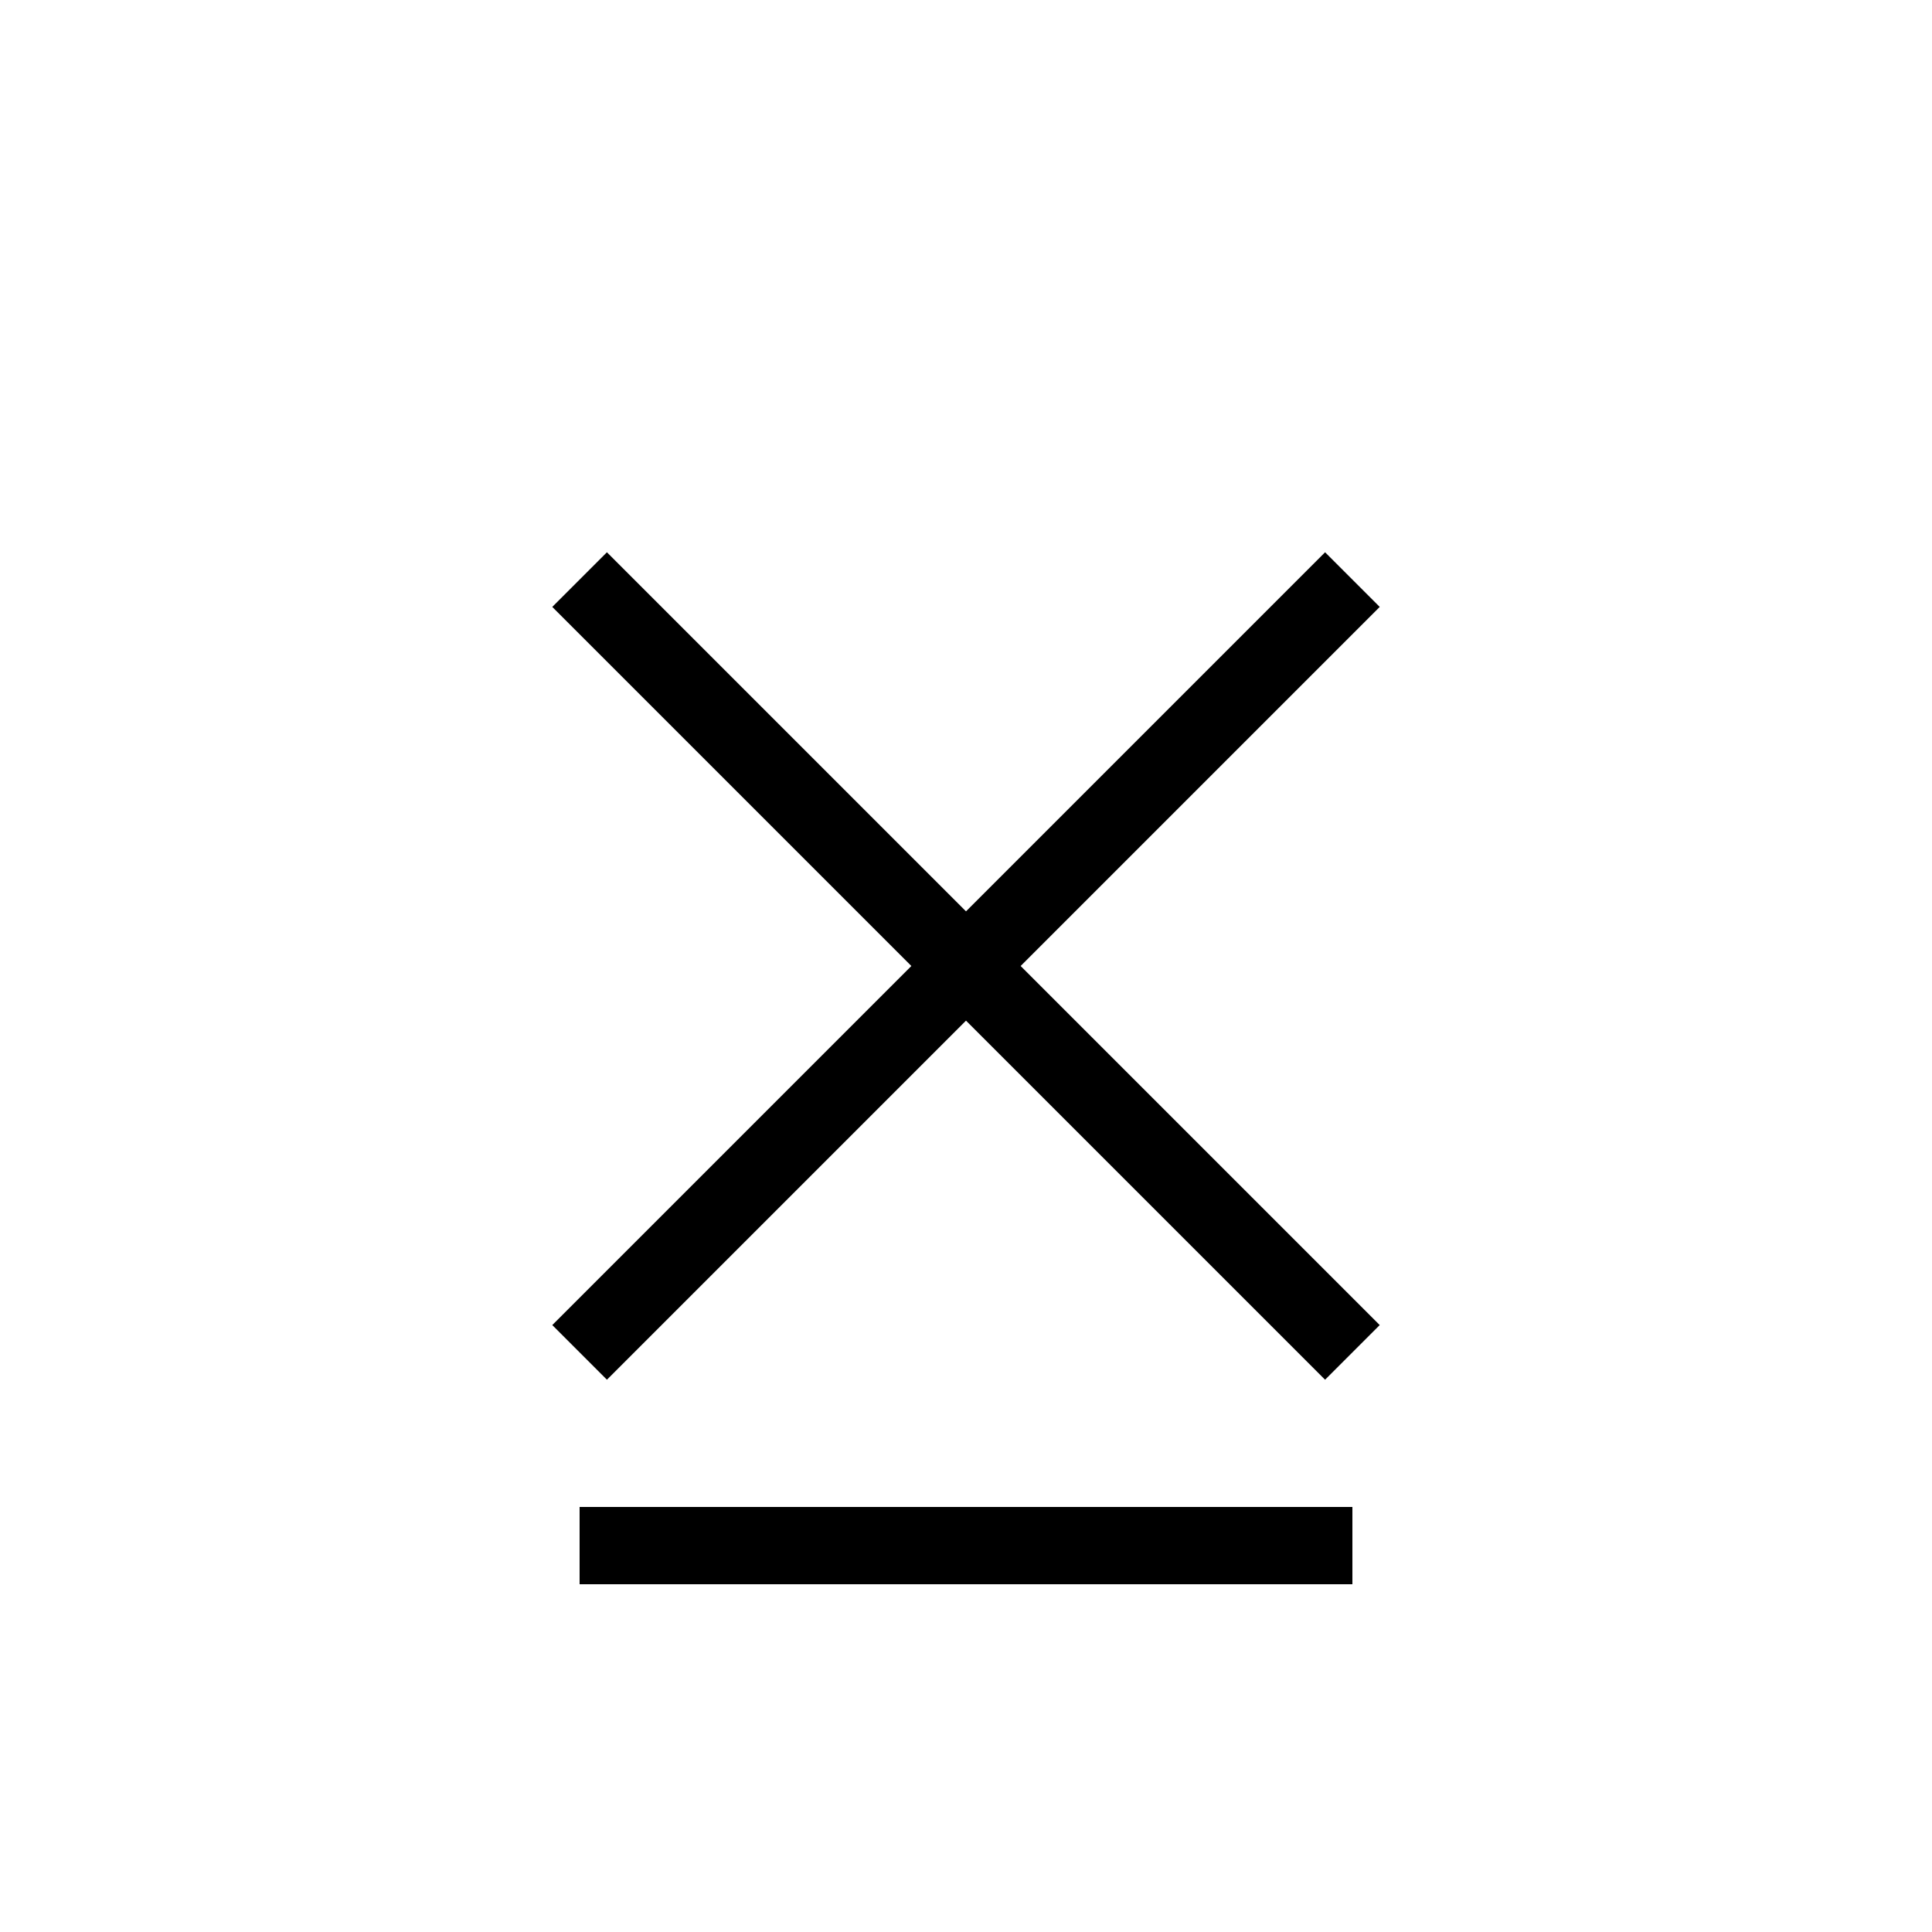
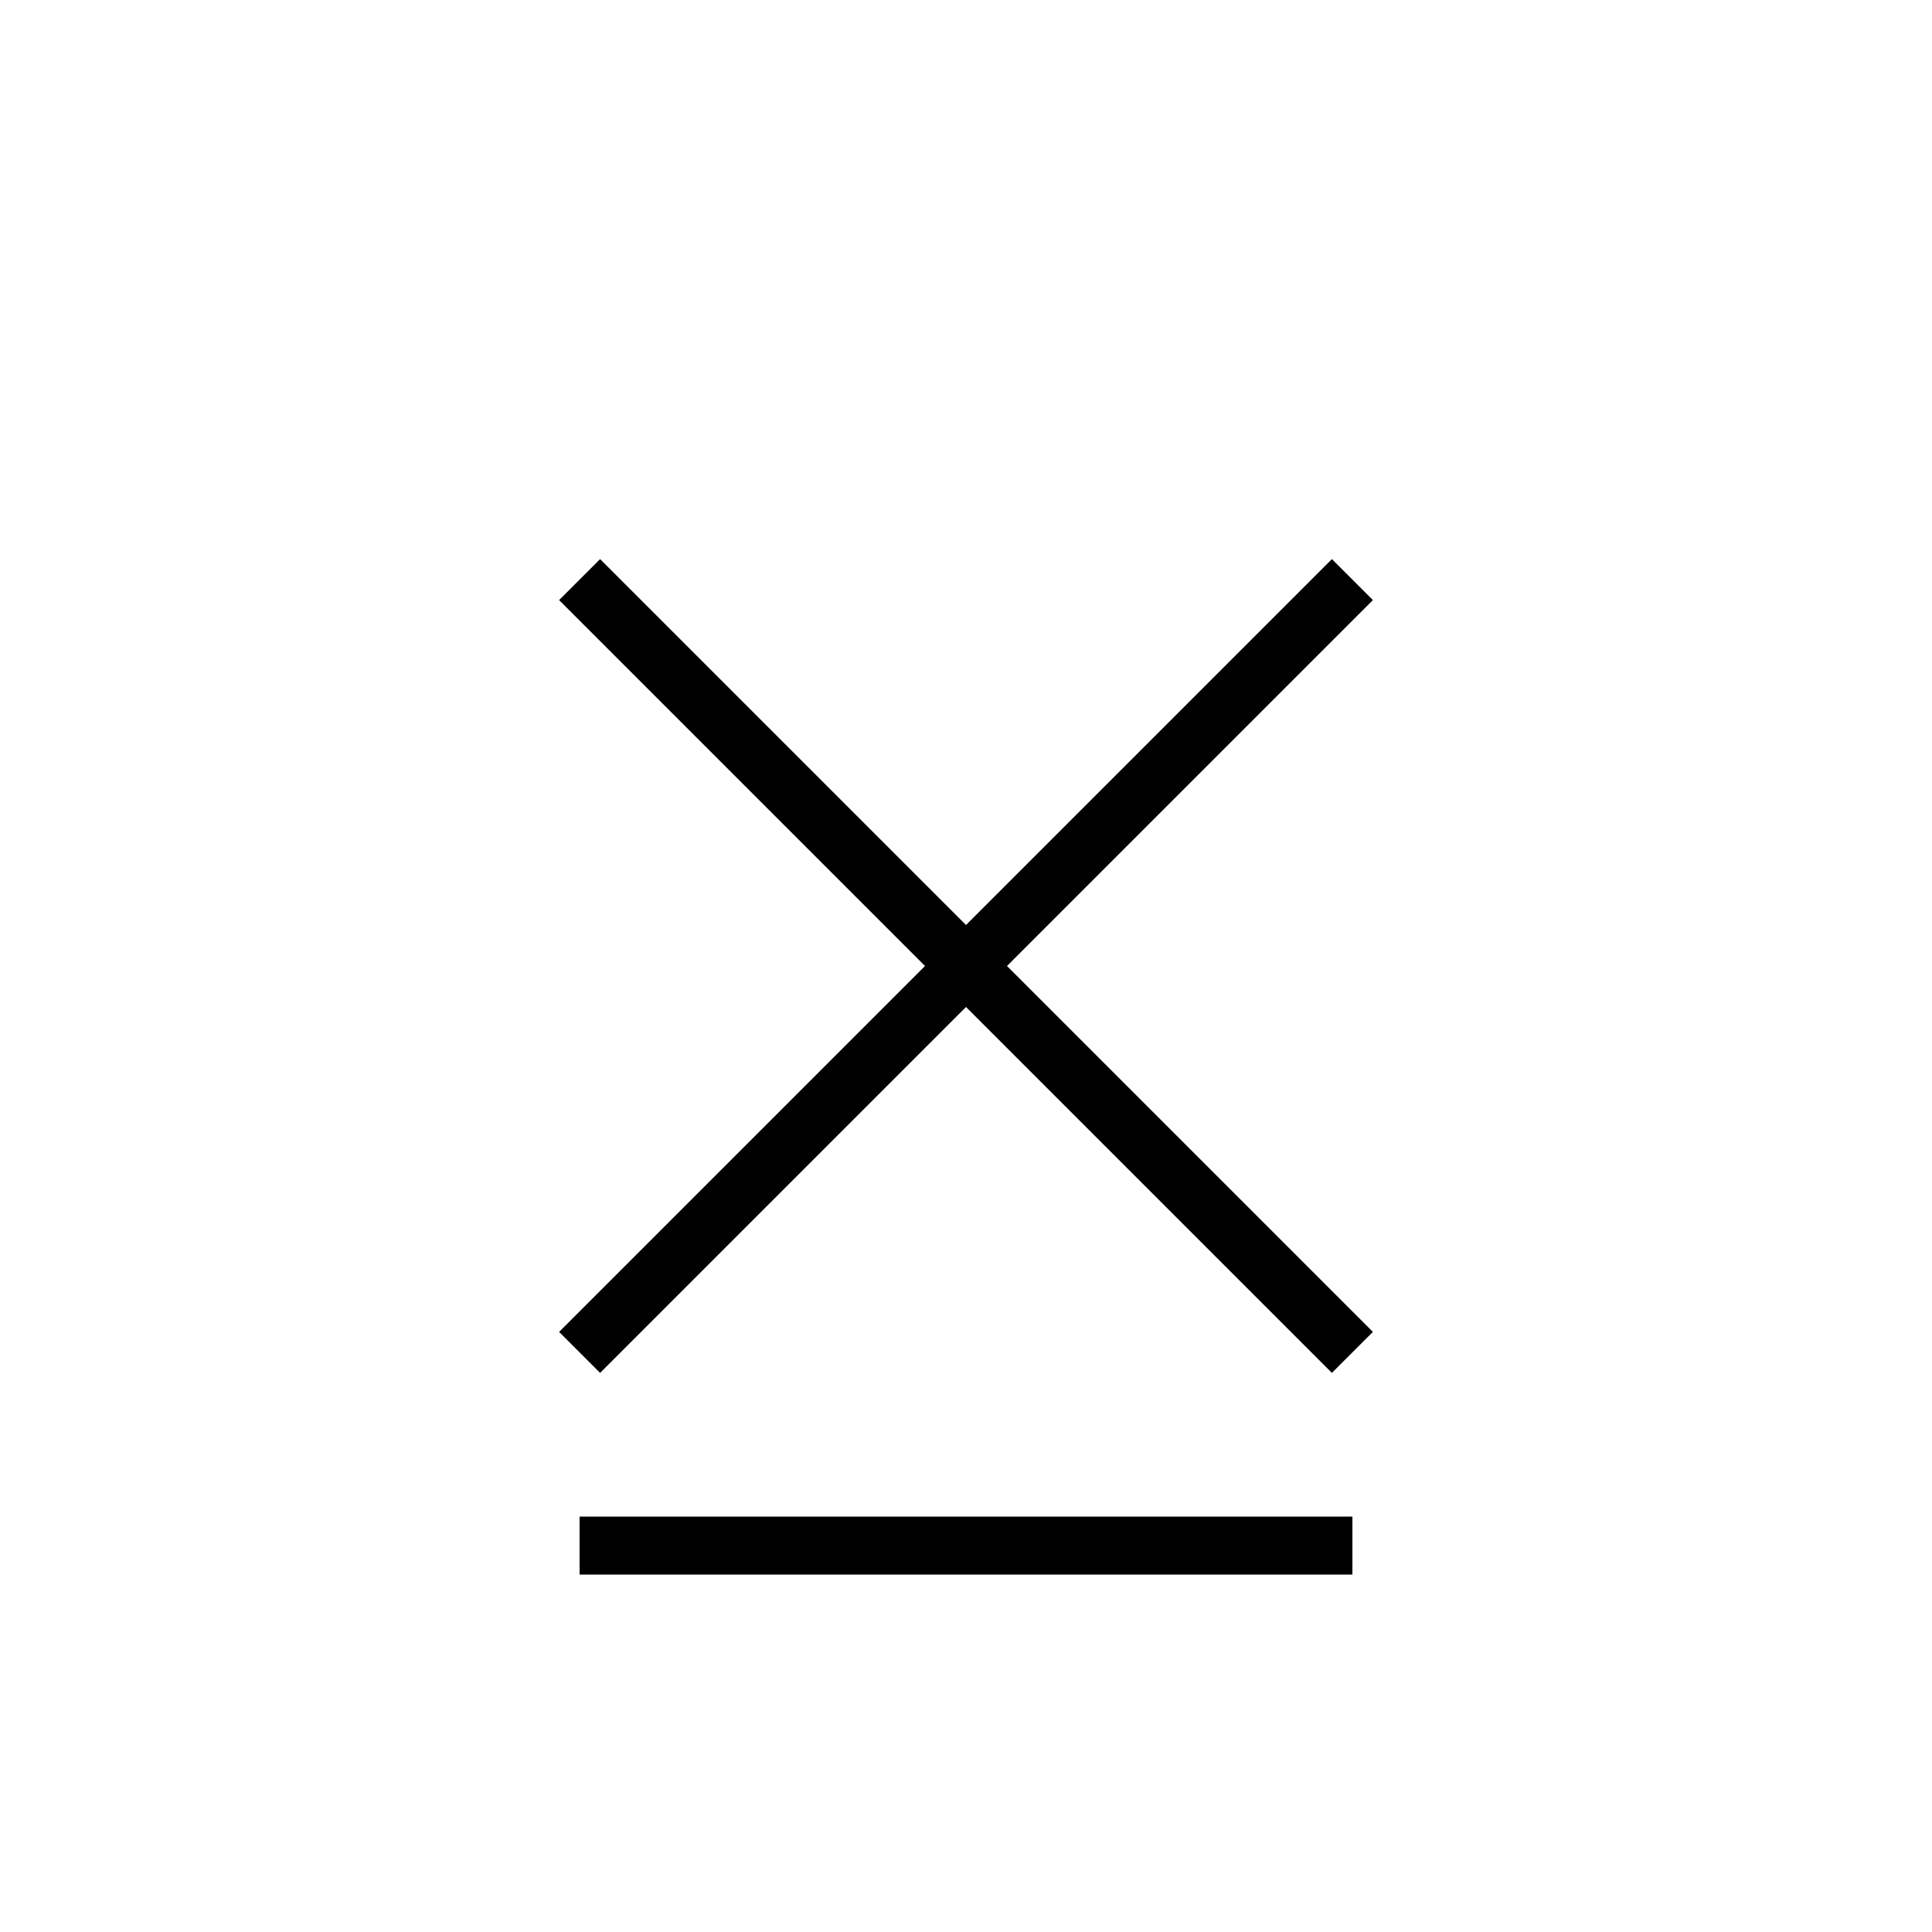
<svg xmlns="http://www.w3.org/2000/svg" viewBox="0 0 100 100" width="100" height="100">
-   <g stroke="black" stroke-width="4" fill="none">
+   <g stroke="black" stroke-width="3" fill="none">
    <line x1="30" y1="30" x2="70" y2="70" />
    <line x1="70" y1="30" x2="30" y2="70" />
    <line x1="30" y1="80" x2="70" y2="80" />
  </g>
</svg>
